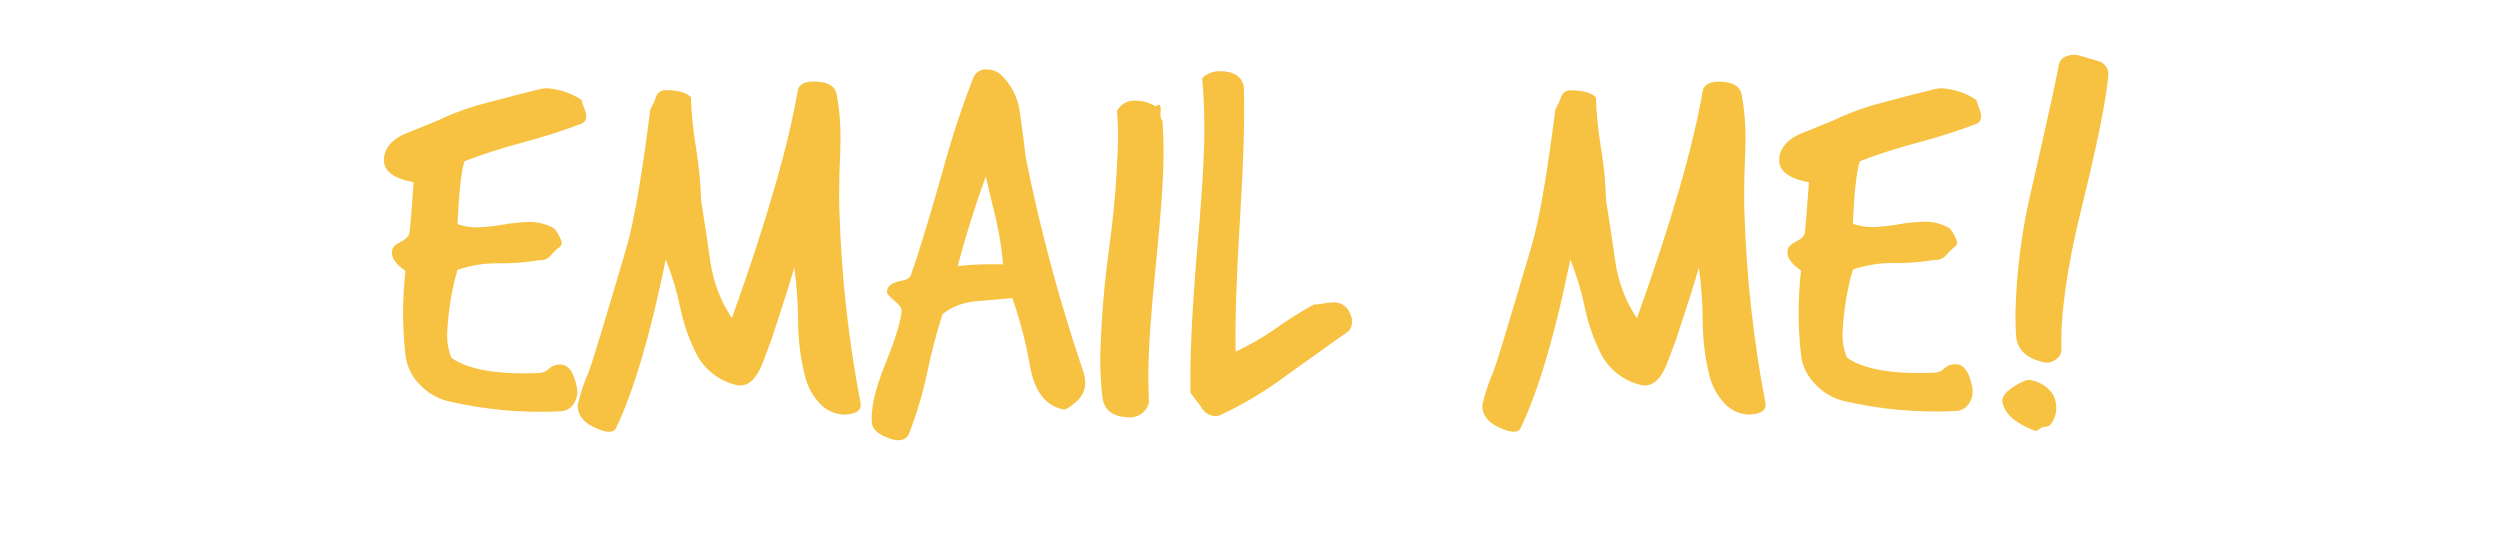
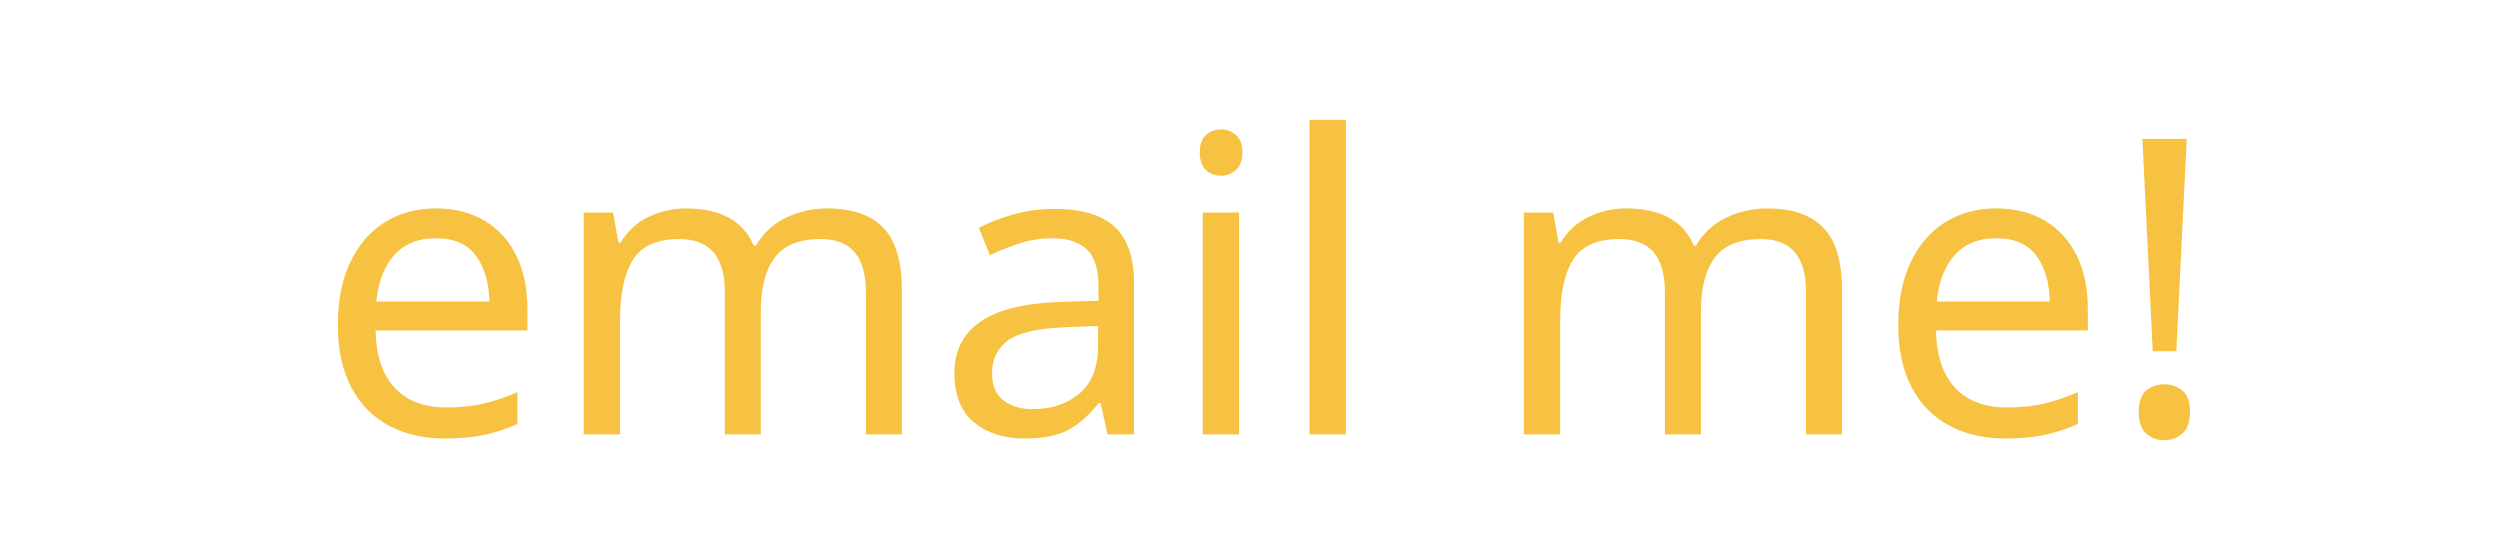
- <svg xmlns="http://www.w3.org/2000/svg" width="435" height="93.68" viewBox="0 0 435 93.68">
+ <svg xmlns="http://www.w3.org/2000/svg" id="Layer_1" data-name="Layer 1" width="435" height="93.68" viewBox="0 0 435 93.68">
  <defs>
-     <style>.cls-1 { fill: #f7c241; }</style>
+     <style>
+       .cls-1 {
+         font-size: 72px;
+         fill: #f7c241;
+         font-family: KingBasilLite-Regular, King Basil Lite;
+       }
+     </style>
  </defs>
-   <path class="cls-1" d="M101.32 21.47a101.31 101.31 0 0 1-10.25 3.29 101.54 101.54 0 0 0-10.25 3.29q-.82 2.45-1.22 10.95a9.87 9.87 0 0 0 3.48.56 31.9 31.9 0 0 0 4.42-.47 32.06 32.06 0 0 1 4.42-.47 8.62 8.62 0 0 1 4.51 1.13 6.56 6.56 0 0 1 1.32 2.44 1.15 1.15 0 0 1-.66 1 11.16 11.16 0 0 0-1.32 1.32 2.15 2.15 0 0 1-1.88.75 39.67 39.67 0 0 1-7.24.56 21 21 0 0 0-7.05 1.13 47.11 47.11 0 0 0-1.79 11 10.28 10.28 0 0 0 .75 4.32q4.44 3.1 15.33 2.63a2.56 2.56 0 0 0 1.6-.71 2.45 2.45 0 0 1 1.41-.71q2.63-.56 3.48 3.95a3.74 3.74 0 0 1-.52 2.77 2.79 2.79 0 0 1-2.3 1.36 70.25 70.25 0 0 1-19.74-1.79 10 10 0 0 1-4.82-2.9 8.42 8.42 0 0 1-2.44-5.08 63.55 63.55 0 0 1 0-14.66q-2.63-1.78-2.35-3.48.09-.85 1.46-1.55t1.55-1.46q.19-.75.75-8.93-5.27-1-5.17-3.95.09-2.73 3.29-4.32l6-2.44a47.39 47.39 0 0 1 8.91-3.19q4.51-1.22 9.12-2.35a5.93 5.93 0 0 1 1.13-.09 12.18 12.18 0 0 1 5.92 2q.09.38.47 1.41a5.13 5.13 0 0 1 .38 1.5 1.44 1.44 0 0 1-.7 1.19zM149.73 70.07q.37 1.93-2.73 2.07a6.1 6.1 0 0 1-4.23-1.79 10.85 10.85 0 0 1-2.77-5.17 40.16 40.16 0 0 1-1.13-9.31 71.64 71.64 0 0 0-.66-9.31q-1.22 4.23-4 12.6-1.69 4.61-2.07 5.26-1.5 2.92-3.76 2.63a10.61 10.61 0 0 1-7-5.08 31.5 31.5 0 0 1-3-8.37 50.26 50.26 0 0 0-2.54-8.46q-4 19.65-8.65 29.33-.66 1.41-3.95-.19-2.73-1.32-2.73-3.76a32.83 32.83 0 0 1 2-6q.85-2.26 6.58-21.71 1.91-6.81 4.07-23.81a11.62 11.62 0 0 0 .94-2 1.71 1.71 0 0 1 1.69-1.32q3.19 0 4.42 1.22a68.07 68.07 0 0 0 .89 8.79 68.74 68.74 0 0 1 .89 9.17q.85 5.27 1.6 10.62a23.89 23.89 0 0 0 3.76 9.87q9-25.1 11.47-39.67.38-1.5 2.82-1.5 3.48 0 3.95 2.26a41.27 41.27 0 0 1 .66 7.8q0 1.41-.19 6.11-.1 3.95 0 6.39a209.07 209.07 0 0 0 3.67 33.33zM188.27 64a7.67 7.67 0 0 1 .56 2.63 4.27 4.27 0 0 1-1.6 3.29q-1.6 1.41-2.16 1.32-4.61-.85-5.83-7.43a72.52 72.52 0 0 0-3.1-11.94l-6.39.56a10.66 10.66 0 0 0-5.75 2.22 106.05 106.05 0 0 0-2.71 10.35 68.81 68.81 0 0 1-3.1 10.43q-.75 1.69-3.2.94-3.1-1-3.29-2.82-.28-3.55 2.07-9.55 2.82-6.86 3.1-9.78.09-.85-1.22-1.88t-1.32-1.6a1.59 1.59 0 0 1 .42-1 3.65 3.65 0 0 1 2-.85q1.55-.33 1.74-1 1.69-4.7 5.36-17.48a160.48 160.48 0 0 1 5.55-17 2.29 2.29 0 0 1 2.35-1.32 3.61 3.61 0 0 1 2.35.85 10.93 10.93 0 0 1 3.38 6.77q.56 3.86 1 7.71a298.46 298.46 0 0 0 9.79 36.58zm-13.73-18a60.15 60.15 0 0 0-1.22-7.8q-.94-3.76-1.79-7.52-2.82 7.8-4.89 15.6a62 62 0 0 1 7.9-.28zM202.27 20.91q.19 2.73.19 5.64 0 6.39-1.32 19.27t-1.32 19.46q0 2.44.09 4.79a3.38 3.38 0 0 1-3.67 2.54q-4-.19-4.42-3.48a61.25 61.25 0 0 1-.38-7 172.21 172.21 0 0 1 1.56-19.04 171.92 171.92 0 0 0 1.55-19q0-2.44-.19-4.79a3.32 3.32 0 0 1 3.2-1.79 7.08 7.08 0 0 1 3.57 1 1.13 1.13 0 0 1 .56-.28q.28 0 .28.94a4 4 0 0 0 0 1.32.6.6 0 0 0 .3.42zM234.7 57.59q-.19.09-11 7.84a65 65 0 0 1-11.19 6.71 2.51 2.51 0 0 1-1.13.28 3.09 3.09 0 0 1-2.44-1.7q-1.69-2.26-1.79-2.35-.19-8.28 1-23.07 1.41-15.72 1.41-22.69 0-4.8-.38-9a4.2 4.2 0 0 1 3.1-1.22q3.57 0 4.14 2.63.28 7.71-.66 23.08t-.75 23.08a46 46 0 0 0 6.86-3.95 64 64 0 0 1 6.72-4.23 12.1 12.1 0 0 0 1.65-.19 12.34 12.34 0 0 1 1.74-.19 2.89 2.89 0 0 1 2.73 1.51q1.12 2.05-.01 3.46zM307.18 70.07q.37 1.88-2.73 2.07a6.1 6.1 0 0 1-4.23-1.79 10.85 10.85 0 0 1-2.82-5.17 40.16 40.16 0 0 1-1.13-9.31 71.64 71.64 0 0 0-.66-9.31q-1.22 4.23-4 12.6-1.69 4.61-2.07 5.26-1.5 2.92-3.76 2.63a10.61 10.61 0 0 1-7-5.08 31.5 31.5 0 0 1-3-8.37 50.26 50.26 0 0 0-2.54-8.46q-4 19.65-8.65 29.33-.66 1.41-3.95-.19-2.73-1.32-2.73-3.76a32.83 32.83 0 0 1 2-6q.85-2.26 6.58-21.71 2-6.77 4.14-23.78a11.62 11.62 0 0 0 .94-2 1.71 1.71 0 0 1 1.69-1.32q3.19 0 4.42 1.22a68.07 68.07 0 0 0 .89 8.79 68.74 68.74 0 0 1 .89 9.17q.85 5.27 1.6 10.62a23.89 23.89 0 0 0 3.76 9.87q9-25.1 11.47-39.67.38-1.5 2.82-1.5 3.48 0 3.95 2.26a41.27 41.27 0 0 1 .66 7.8q0 1.41-.19 6.11-.1 3.95 0 6.39a209.07 209.07 0 0 0 3.65 33.3zM344.12 21.47a101.31 101.31 0 0 1-10.25 3.29 101.54 101.54 0 0 0-10.25 3.29q-.85 2.45-1.22 10.9a9.87 9.87 0 0 0 3.48.56 31.9 31.9 0 0 0 4.42-.47 32.06 32.06 0 0 1 4.42-.47 8.62 8.62 0 0 1 4.51 1.13 6.56 6.56 0 0 1 1.32 2.44 1.15 1.15 0 0 1-.66 1 11.16 11.16 0 0 0-1.32 1.32 2.15 2.15 0 0 1-1.88.75 39.67 39.67 0 0 1-7.24.56 21 21 0 0 0-7.05 1.13 47.11 47.11 0 0 0-1.79 11 10.28 10.28 0 0 0 .75 4.32q4.42 3.1 15.32 2.63a2.56 2.56 0 0 0 1.6-.71 2.45 2.45 0 0 1 1.41-.71q2.63-.56 3.48 3.95a3.74 3.74 0 0 1-.52 2.77 2.79 2.79 0 0 1-2.3 1.36 70.25 70.25 0 0 1-19.74-1.79 10 10 0 0 1-4.79-2.91 8.42 8.42 0 0 1-2.44-5.08 63.55 63.55 0 0 1 0-14.66q-2.63-1.78-2.35-3.48.09-.85 1.46-1.55t1.51-1.39q.19-.75.75-8.93-5.27-1-5.17-3.95.09-2.73 3.29-4.32l6-2.44a47.39 47.39 0 0 1 8.84-3.2q4.51-1.22 9.12-2.35a5.93 5.93 0 0 1 1.13-.09 12.18 12.18 0 0 1 5.92 2q.09.38.47 1.41a5.13 5.13 0 0 1 .38 1.5 1.44 1.44 0 0 1-.61 1.19zM357.75 70.35a4.64 4.64 0 0 1-.38 2.58q-.56 1.27-1.36 1.32a1.75 1.75 0 0 0-1.18.42.79.79 0 0 1-.75.28q-5-1.88-5.64-4.89-.28-1.32 1.79-2.68t2.91-1.27a6.09 6.09 0 0 1 3 1.32 4.1 4.1 0 0 1 1.61 2.92zm9.11-57.35q-.56 6.58-4.79 23.69-3.66 14.86-3.38 24.31a2 2 0 0 1-1 1.55 2.29 2.29 0 0 1-1.83.52q-4.79-.94-5.08-4.7-.09-2-.09-3.95a103.3 103.3 0 0 1 2.82-21.62q4.32-18.89 4.7-21.43a2 2 0 0 1 1.41-1.6 3.4 3.4 0 0 1 2.38-.05l3.2.94a2.32 2.32 0 0 1 1.66 2.34z" />
+   <text class="cls-1" transform="translate(54.83 75.58)">email me!</text>
</svg>
